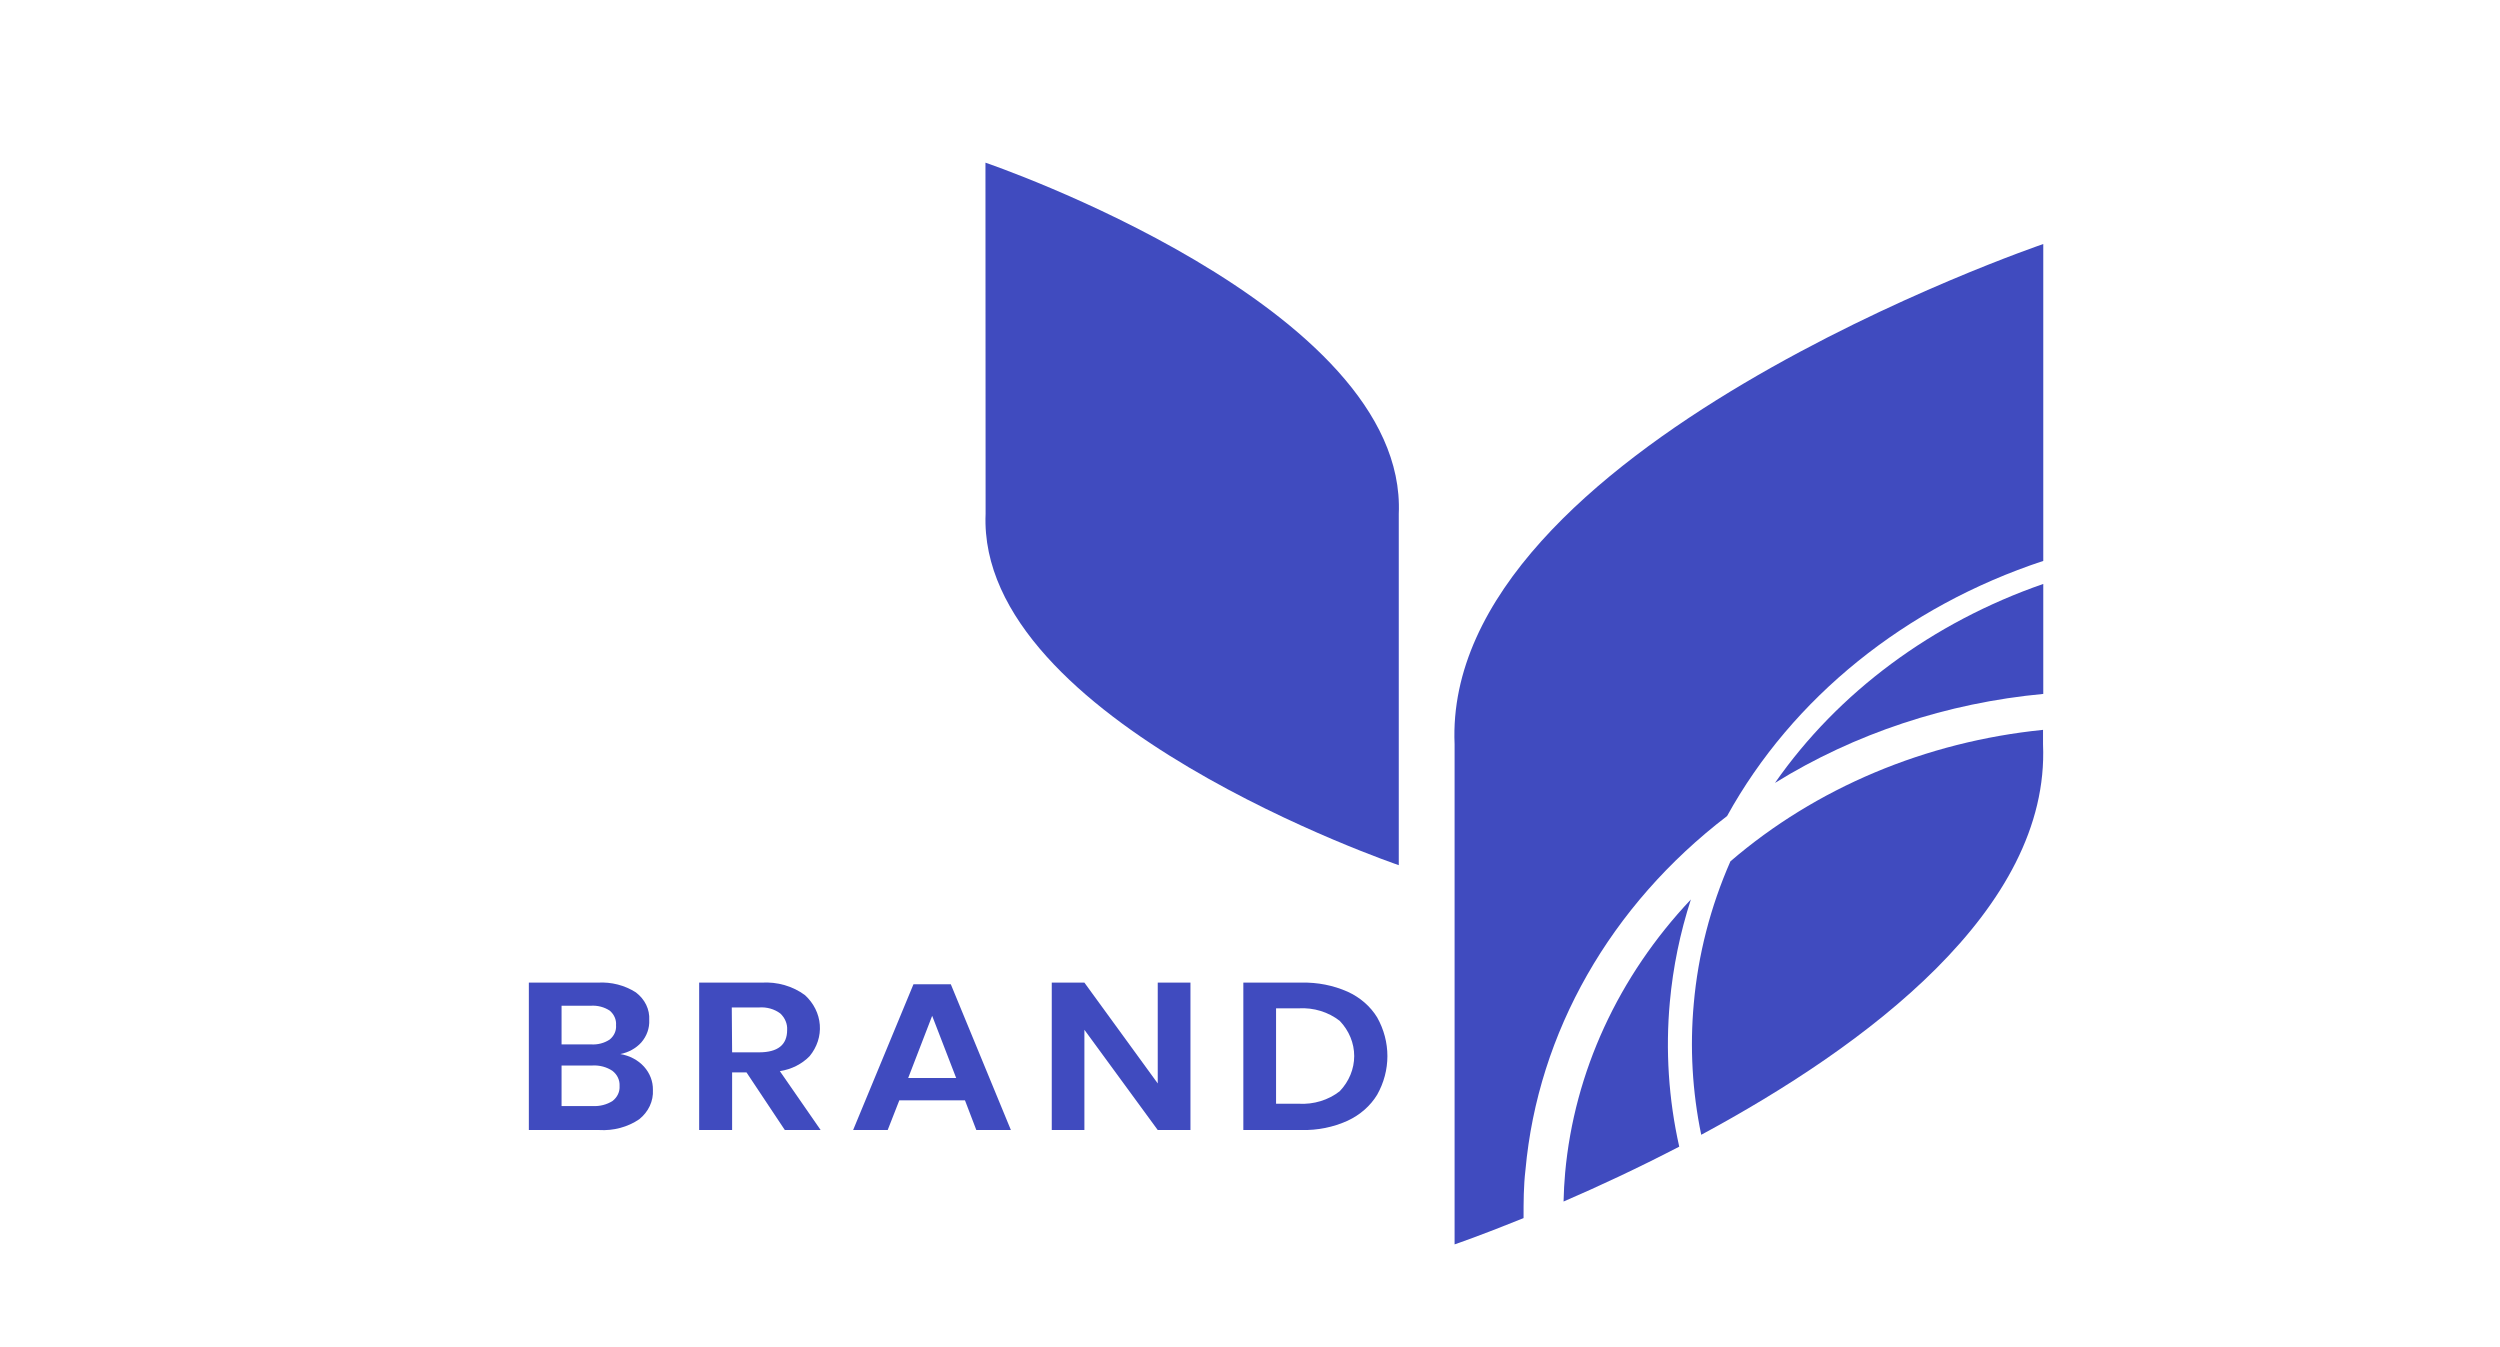
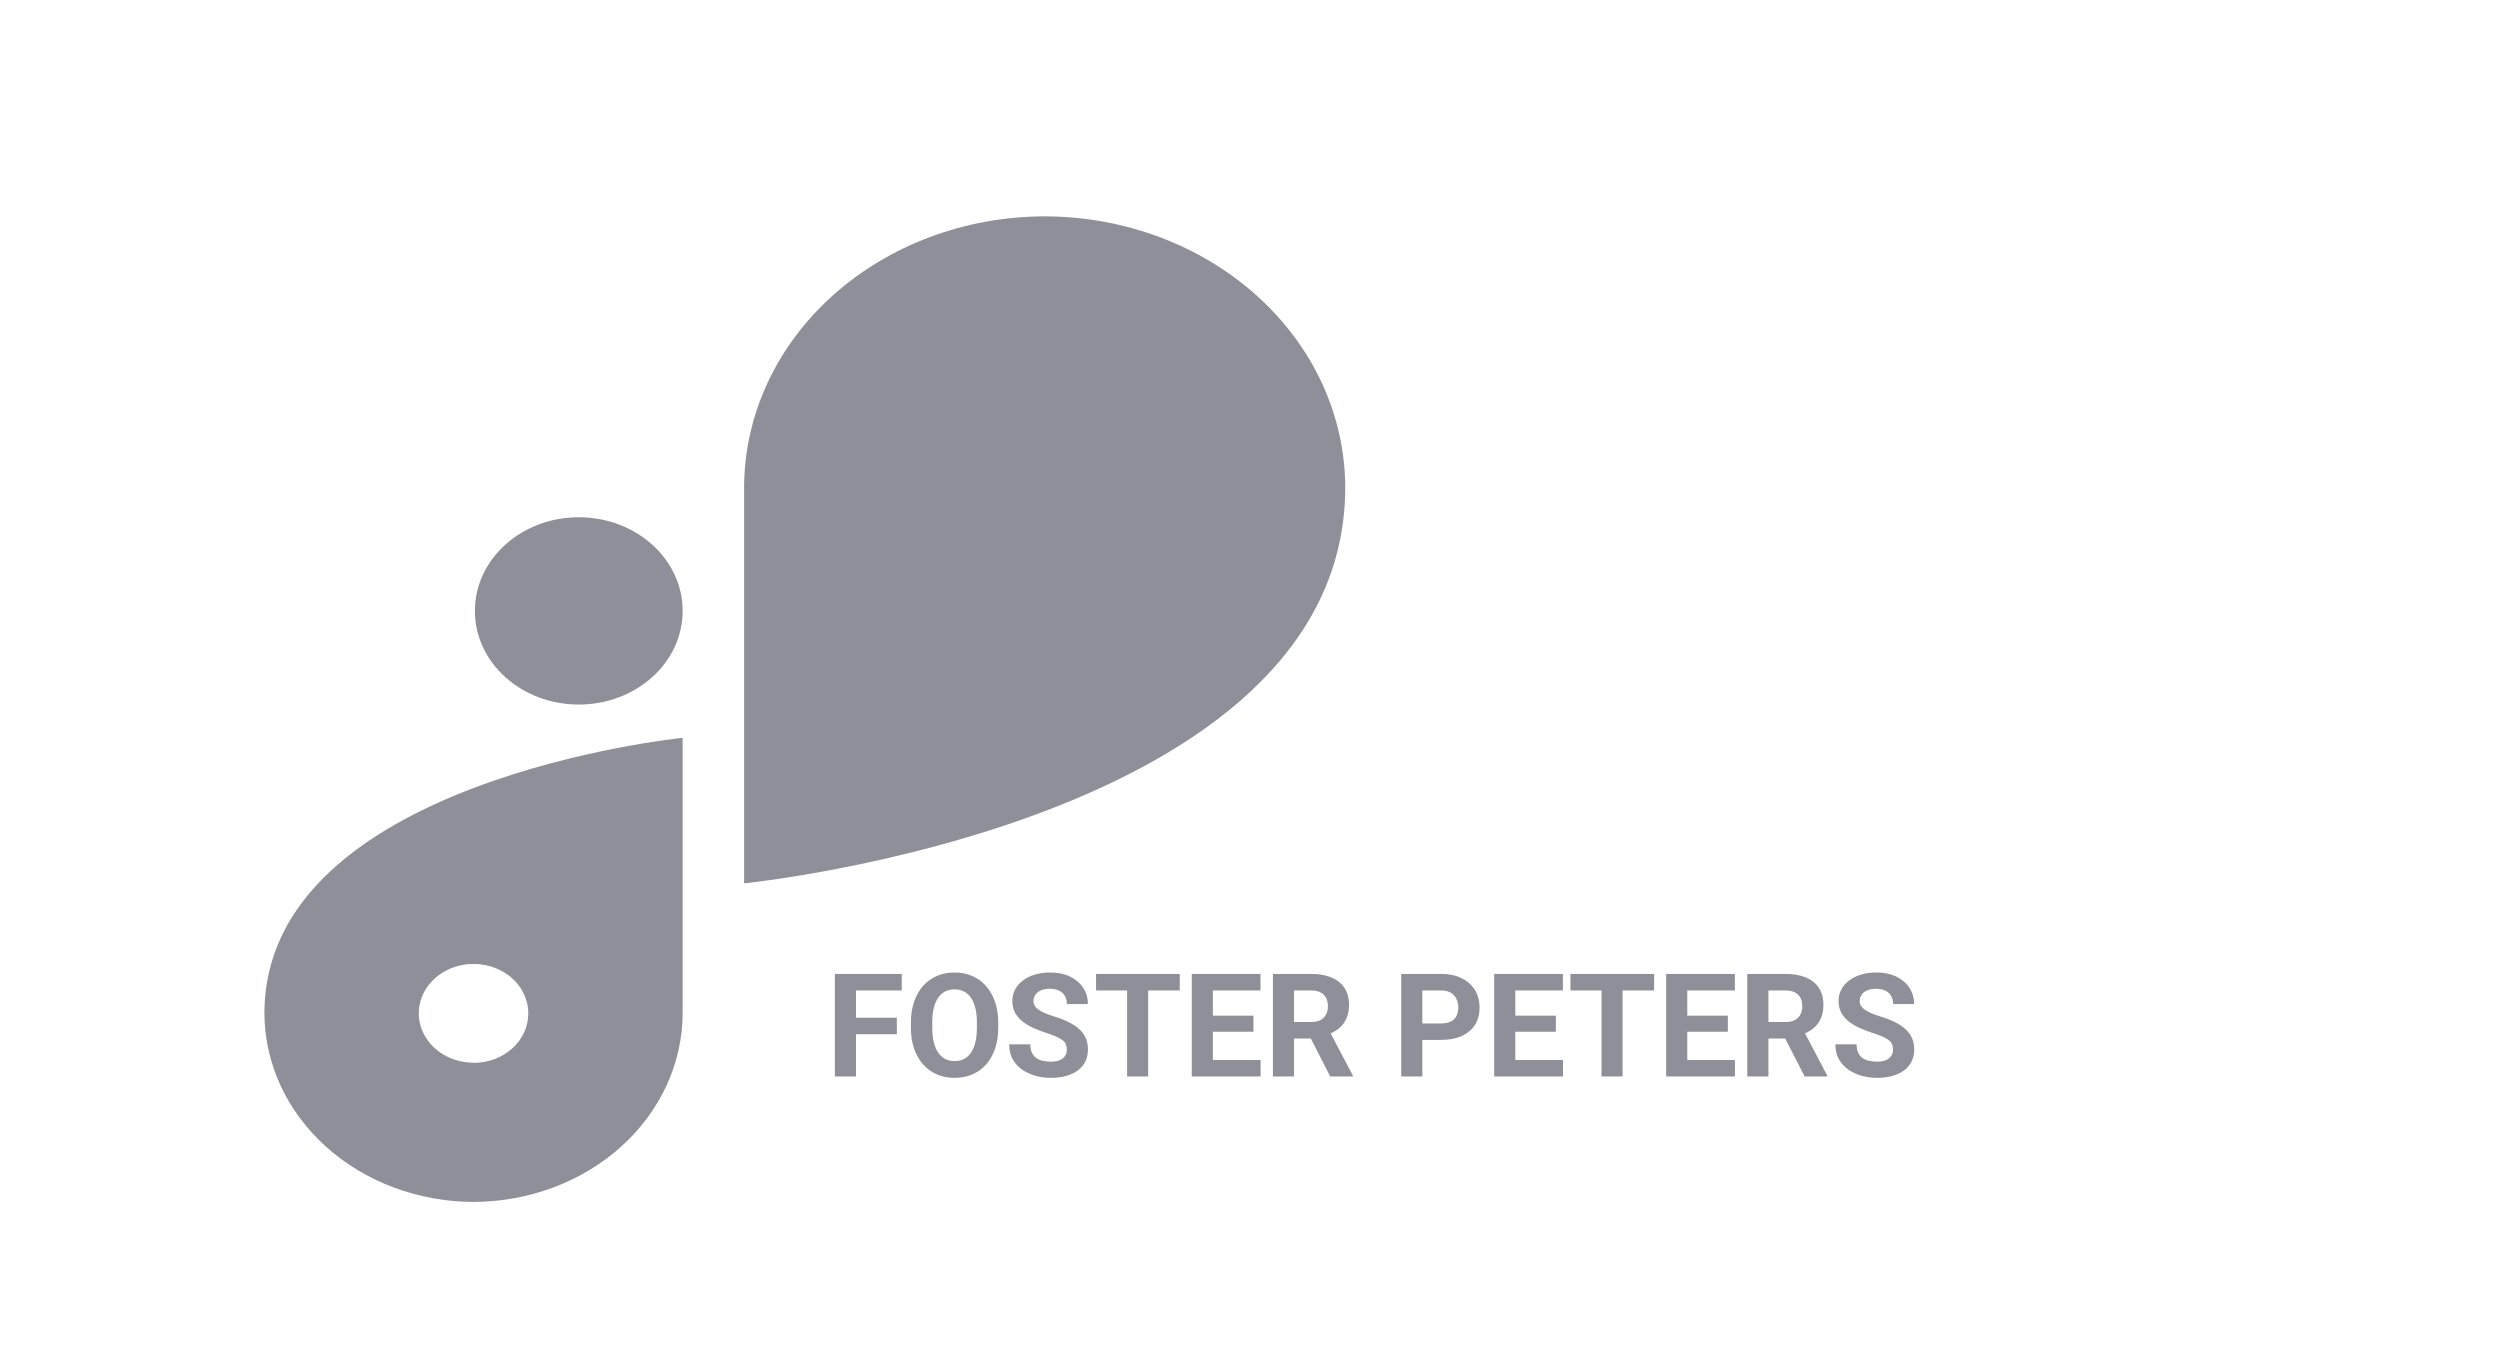
<svg xmlns="http://www.w3.org/2000/svg" width="104" height="56" viewBox="0 0 104 56" fill="none">
-   <path d="M26.792 44.373C27.037 44.647 27.168 44.989 27.161 45.341C27.174 45.57 27.129 45.799 27.03 46.011C26.931 46.222 26.78 46.411 26.589 46.563C26.112 46.887 25.521 47.046 24.925 47.009H22V40.877H24.865C25.431 40.843 25.992 40.987 26.453 41.284C26.637 41.424 26.784 41.6 26.881 41.799C26.977 41.998 27.021 42.215 27.008 42.432C27.025 42.77 26.907 43.103 26.675 43.369C26.453 43.613 26.146 43.782 25.804 43.849C26.192 43.913 26.542 44.098 26.792 44.373ZM23.361 43.447H24.586C24.864 43.466 25.14 43.394 25.364 43.244C25.456 43.169 25.528 43.075 25.573 42.972C25.619 42.868 25.637 42.756 25.627 42.644C25.636 42.533 25.617 42.422 25.572 42.319C25.527 42.215 25.457 42.122 25.368 42.045C25.137 41.891 24.852 41.818 24.566 41.839H23.361V43.447ZM25.484 45.799C25.582 45.722 25.66 45.626 25.71 45.518C25.76 45.41 25.782 45.293 25.774 45.176C25.781 45.058 25.758 44.939 25.707 44.83C25.656 44.721 25.577 44.624 25.477 44.547C25.238 44.387 24.943 44.308 24.645 44.325H23.361V46.012H24.662C24.955 46.027 25.245 45.952 25.484 45.799Z" fill="#404BBF" />
-   <path d="M32.649 47.009L31.055 44.613H30.456V47.009H29.085V40.877H31.68C32.335 40.836 32.981 41.022 33.487 41.398C33.85 41.731 34.069 42.17 34.104 42.635C34.14 43.1 33.989 43.561 33.68 43.936C33.36 44.266 32.923 44.486 32.442 44.559L34.139 47.009H32.649ZM30.456 43.777H31.577C32.356 43.777 32.745 43.467 32.745 42.848C32.753 42.722 32.732 42.595 32.682 42.477C32.633 42.358 32.557 42.25 32.459 42.159C32.213 41.975 31.896 41.886 31.577 41.91H30.442L30.456 43.777Z" fill="#404BBF" />
-   <path d="M40.143 45.775H37.411L36.928 47.009H35.49L38 40.946H39.554L42.053 47.009H40.615L40.143 45.775ZM39.777 44.846L38.778 42.258L37.78 44.846H39.777Z" fill="#404BBF" />
-   <path d="M49.523 47.009H48.162L45.111 42.839V47.009H43.753V40.877H45.111L48.162 45.071V40.877H49.523V47.009Z" fill="#404BBF" />
-   <path d="M57.29 45.541C57.009 46.004 56.58 46.381 56.059 46.623C55.467 46.892 54.809 47.025 54.146 47.009H51.723V40.877H54.146C54.808 40.861 55.465 40.991 56.059 41.254C56.58 41.491 57.009 41.864 57.29 42.324C57.57 42.823 57.716 43.374 57.716 43.933C57.716 44.492 57.57 45.043 57.29 45.541ZM55.733 45.395C56.121 44.987 56.335 44.468 56.335 43.931C56.335 43.394 56.121 42.875 55.733 42.468C55.263 42.099 54.651 41.911 54.029 41.946H53.084V45.916H54.029C54.651 45.951 55.263 45.764 55.733 45.395Z" fill="#404BBF" />
-   <path d="M40.995 6.767C40.995 6.767 58.561 12.737 58.189 21.377V35.991C58.189 35.991 40.635 30.017 41.001 21.377L40.995 6.767Z" fill="#404BBF" />
-   <path d="M73.839 32.569C77.156 30.514 80.994 29.241 85 28.867V24.292C80.384 25.893 76.469 28.797 73.839 32.569Z" fill="#404BBF" />
-   <path d="M71.846 33.948C74.561 29.025 79.269 25.227 85 23.334V10.152C85 10.152 59.982 18.657 60.511 30.961V51.767C60.511 51.767 61.626 51.386 63.38 50.673C63.38 50.008 63.38 49.337 63.46 48.663C63.978 42.951 66.994 37.658 71.846 33.948Z" fill="#404BBF" />
-   <path d="M69.466 41.677C69.598 40.234 69.891 38.807 70.341 37.417C67.32 40.621 65.491 44.597 65.11 48.786C65.074 49.181 65.054 49.577 65.044 49.984C66.465 49.37 68.119 48.603 69.856 47.701C69.412 45.72 69.281 43.691 69.466 41.677Z" fill="#404BBF" />
-   <path d="M70.461 41.752C70.295 43.575 70.399 45.409 70.771 47.207C77.606 43.525 85.286 37.836 84.99 30.961V30.362C80.107 30.854 75.538 32.776 71.985 35.832C71.154 37.726 70.64 39.721 70.461 41.752Z" fill="#404BBF" />
+   <path d="M24.078 21.518H24.075C21.69 21.518 19.756 23.262 19.756 25.412V25.415C19.756 27.566 21.69 29.309 24.075 29.309H24.078C26.464 29.309 28.398 27.566 28.398 25.415V25.412C28.398 23.262 26.464 21.518 24.078 21.518Z" fill="#8E8F99" />
+   <path d="M55.961 20.273C55.955 17.285 54.636 14.422 52.293 12.309C49.95 10.197 46.775 9.007 43.461 9V9C40.147 9.005 36.97 10.195 34.626 12.308C32.282 14.421 30.962 17.285 30.955 20.273V20.273V36.747C30.955 36.747 55.959 34.236 55.961 20.276V20.273Z" fill="#8E8F99" />
+   <path d="M11 42.154C11.006 44.233 11.924 46.225 13.554 47.695C15.184 49.165 17.393 49.994 19.699 50V50C22.004 49.994 24.213 49.166 25.843 47.696C27.473 46.227 28.391 44.235 28.398 42.157V42.157V30.694C28.398 30.694 11 32.442 11 42.154ZM19.699 44.208C19.248 44.208 18.808 44.088 18.433 43.862C18.059 43.636 17.767 43.316 17.594 42.94C17.422 42.565 17.377 42.152 17.465 41.754C17.553 41.355 17.77 40.989 18.088 40.702C18.407 40.415 18.813 40.219 19.255 40.14C19.697 40.061 20.154 40.101 20.571 40.257C20.987 40.412 21.343 40.675 21.593 41.013C21.843 41.351 21.977 41.748 21.977 42.154C21.978 42.425 21.92 42.693 21.806 42.943C21.692 43.193 21.524 43.42 21.313 43.612C21.101 43.803 20.85 43.955 20.573 44.059C20.296 44.163 19.999 44.216 19.699 44.216V44.208Z" fill="#8E8F99" />
+   <path d="M35.609 40.515V44.781H34.73V40.515H35.609ZM37.308 42.337V43.023H35.369V42.337H37.308ZM37.513 40.515V41.203H35.369V40.515H37.513ZM41.527 42.548V42.75C41.527 43.075 41.483 43.366 41.395 43.623C41.307 43.881 41.183 44.101 41.023 44.283C40.863 44.462 40.671 44.6 40.449 44.696C40.228 44.791 39.983 44.839 39.713 44.839C39.446 44.839 39.201 44.791 38.978 44.696C38.757 44.6 38.566 44.462 38.404 44.283C38.242 44.101 38.116 43.881 38.026 43.623C37.938 43.366 37.894 43.075 37.894 42.75V42.548C37.894 42.222 37.938 41.931 38.026 41.675C38.114 41.417 38.238 41.198 38.398 41.016C38.56 40.834 38.752 40.696 38.972 40.6C39.195 40.504 39.44 40.456 39.708 40.456C39.977 40.456 40.222 40.504 40.443 40.6C40.666 40.696 40.857 40.834 41.017 41.016C41.179 41.198 41.304 41.417 41.392 41.675C41.482 41.931 41.527 42.222 41.527 42.548ZM40.639 42.75V42.542C40.639 42.316 40.619 42.117 40.578 41.945C40.537 41.773 40.476 41.628 40.396 41.511C40.316 41.394 40.218 41.306 40.103 41.247C39.988 41.187 39.856 41.157 39.708 41.157C39.559 41.157 39.427 41.187 39.312 41.247C39.199 41.306 39.102 41.394 39.022 41.511C38.944 41.628 38.884 41.773 38.843 41.945C38.802 42.117 38.782 42.316 38.782 42.542V42.75C38.782 42.975 38.802 43.174 38.843 43.348C38.884 43.52 38.945 43.665 39.025 43.785C39.105 43.902 39.203 43.991 39.318 44.051C39.433 44.112 39.565 44.142 39.713 44.142C39.862 44.142 39.994 44.112 40.109 44.051C40.224 43.991 40.321 43.902 40.399 43.785C40.477 43.665 40.537 43.52 40.578 43.348C40.619 43.174 40.639 42.975 40.639 42.75ZM44.38 43.664C44.38 43.588 44.369 43.52 44.345 43.459C44.324 43.397 44.283 43.34 44.222 43.289C44.162 43.237 44.077 43.185 43.967 43.134C43.858 43.083 43.716 43.031 43.542 42.976C43.349 42.913 43.166 42.843 42.992 42.765C42.82 42.687 42.667 42.596 42.535 42.493C42.404 42.387 42.3 42.265 42.224 42.126C42.15 41.988 42.113 41.827 42.113 41.643C42.113 41.465 42.152 41.304 42.23 41.16C42.308 41.013 42.417 40.888 42.558 40.785C42.699 40.679 42.865 40.598 43.056 40.541C43.249 40.485 43.461 40.456 43.692 40.456C44.006 40.456 44.281 40.513 44.515 40.626C44.749 40.74 44.931 40.895 45.06 41.092C45.191 41.289 45.256 41.515 45.256 41.769H44.383C44.383 41.644 44.357 41.535 44.304 41.441C44.253 41.345 44.175 41.27 44.07 41.215C43.966 41.16 43.835 41.133 43.677 41.133C43.525 41.133 43.398 41.157 43.296 41.203C43.195 41.248 43.119 41.31 43.068 41.388C43.017 41.464 42.992 41.55 42.992 41.646C42.992 41.718 43.009 41.784 43.044 41.842C43.081 41.901 43.136 41.955 43.209 42.006C43.281 42.057 43.37 42.105 43.475 42.15C43.581 42.195 43.703 42.239 43.841 42.282C44.074 42.352 44.278 42.431 44.454 42.519C44.631 42.607 44.78 42.705 44.899 42.815C45.018 42.924 45.108 43.048 45.169 43.187C45.229 43.326 45.259 43.483 45.259 43.659C45.259 43.844 45.223 44.01 45.151 44.157C45.079 44.303 44.974 44.427 44.837 44.529C44.701 44.63 44.538 44.707 44.348 44.76C44.159 44.813 43.947 44.839 43.712 44.839C43.502 44.839 43.294 44.812 43.088 44.757C42.883 44.701 42.697 44.616 42.529 44.502C42.363 44.389 42.23 44.245 42.13 44.069C42.031 43.893 41.981 43.685 41.981 43.445H42.863C42.863 43.578 42.883 43.69 42.924 43.782C42.965 43.873 43.023 43.948 43.097 44.004C43.173 44.061 43.263 44.102 43.367 44.127C43.472 44.153 43.587 44.165 43.712 44.165C43.865 44.165 43.99 44.144 44.087 44.101C44.187 44.058 44.26 43.998 44.307 43.922C44.356 43.846 44.38 43.76 44.38 43.664ZM47.764 40.515V44.781H46.888V40.515H47.764ZM49.077 40.515V41.203H45.596V40.515H49.077ZM52.44 44.095V44.781H50.169V44.095H52.44ZM50.456 40.515V44.781H49.578V40.515H50.456ZM52.144 42.252V42.92H50.169V42.252H52.144ZM52.437 40.515V41.203H50.169V40.515H52.437ZM52.953 40.515H54.544C54.87 40.515 55.15 40.564 55.384 40.661C55.621 40.759 55.802 40.904 55.929 41.095C56.056 41.286 56.12 41.522 56.12 41.801C56.12 42.03 56.081 42.226 56.002 42.39C55.926 42.552 55.818 42.688 55.677 42.797C55.539 42.905 55.376 42.991 55.188 43.055L54.91 43.202H53.527L53.521 42.516H54.549C54.704 42.516 54.831 42.489 54.933 42.434C55.035 42.379 55.111 42.303 55.162 42.205C55.214 42.108 55.241 41.995 55.241 41.866C55.241 41.729 55.215 41.611 55.165 41.511C55.114 41.411 55.037 41.335 54.933 41.283C54.83 41.23 54.7 41.203 54.544 41.203H53.831V44.781H52.953V40.515ZM55.337 44.781L54.365 42.879L55.294 42.873L56.278 44.74V44.781H55.337ZM59.952 43.26H58.865V42.575H59.952C60.12 42.575 60.256 42.547 60.362 42.493C60.467 42.436 60.544 42.358 60.593 42.258C60.642 42.159 60.666 42.046 60.666 41.921C60.666 41.794 60.642 41.676 60.593 41.567C60.544 41.457 60.467 41.37 60.362 41.303C60.256 41.237 60.12 41.203 59.952 41.203H59.169V44.781H58.291V40.515H59.952C60.286 40.515 60.572 40.576 60.81 40.697C61.05 40.816 61.234 40.981 61.361 41.192C61.488 41.403 61.551 41.644 61.551 41.915C61.551 42.191 61.488 42.429 61.361 42.63C61.234 42.831 61.05 42.987 60.81 43.096C60.572 43.205 60.286 43.26 59.952 43.26ZM65.02 44.095V44.781H62.749V44.095H65.02ZM63.037 40.515V44.781H62.158V40.515H63.037ZM64.724 42.252V42.92H62.749V42.252H64.724ZM65.017 40.515V41.203H62.749V40.515H65.017ZM67.499 40.515V44.781H66.623V40.515H67.499ZM68.811 40.515V41.203H65.331V40.515H68.811ZM72.174 44.095V44.781H69.904V44.095H72.174ZM70.191 40.515V44.781H69.312V40.515H70.191ZM71.878 42.252V42.92H69.904V42.252H71.878ZM72.171 40.515V41.203H69.904V40.515H72.171ZM72.687 40.515H74.278C74.604 40.515 74.884 40.564 75.119 40.661C75.355 40.759 75.537 40.904 75.664 41.095C75.79 41.286 75.854 41.522 75.854 41.801C75.854 42.03 75.815 42.226 75.737 42.39C75.661 42.552 75.552 42.688 75.412 42.797C75.273 42.905 75.11 42.991 74.922 43.055L74.644 43.202H73.261L73.255 42.516H74.284C74.438 42.516 74.566 42.489 74.668 42.434C74.769 42.379 74.845 42.303 74.896 42.205C74.949 42.108 74.975 41.995 74.975 41.866C74.975 41.729 74.95 41.611 74.899 41.511C74.848 41.411 74.771 41.335 74.668 41.283C74.564 41.23 74.434 41.203 74.278 41.203H73.566V44.781H72.687V40.515ZM75.072 44.781L74.099 42.879L75.028 42.873L76.012 44.74V44.781H75.072ZM78.751 43.664C78.751 43.588 78.74 43.52 78.716 43.459C78.695 43.397 78.654 43.34 78.593 43.289C78.533 43.237 78.448 43.185 78.338 43.134C78.229 43.083 78.087 43.031 77.914 42.976C77.72 42.913 77.537 42.843 77.363 42.765C77.191 42.687 77.039 42.596 76.906 42.493C76.775 42.387 76.671 42.265 76.595 42.126C76.521 41.988 76.484 41.827 76.484 41.643C76.484 41.465 76.523 41.304 76.601 41.16C76.679 41.013 76.789 40.888 76.929 40.785C77.07 40.679 77.236 40.598 77.427 40.541C77.621 40.485 77.832 40.456 78.063 40.456C78.377 40.456 78.652 40.513 78.886 40.626C79.121 40.74 79.302 40.895 79.431 41.092C79.562 41.289 79.627 41.515 79.627 41.769H78.754C78.754 41.644 78.728 41.535 78.675 41.441C78.624 41.345 78.546 41.27 78.441 41.215C78.337 41.16 78.207 41.133 78.048 41.133C77.896 41.133 77.769 41.157 77.668 41.203C77.566 41.248 77.49 41.31 77.439 41.388C77.388 41.464 77.363 41.55 77.363 41.646C77.363 41.718 77.38 41.784 77.415 41.842C77.453 41.901 77.507 41.955 77.58 42.006C77.652 42.057 77.741 42.105 77.846 42.15C77.952 42.195 78.074 42.239 78.212 42.282C78.445 42.352 78.649 42.431 78.825 42.519C79.002 42.607 79.151 42.705 79.27 42.815C79.389 42.924 79.479 43.048 79.54 43.187C79.6 43.326 79.63 43.483 79.63 43.659C79.63 43.844 79.594 44.01 79.522 44.157C79.45 44.303 79.345 44.427 79.209 44.529C79.072 44.63 78.909 44.707 78.719 44.76C78.53 44.813 78.318 44.839 78.084 44.839C77.873 44.839 77.665 44.812 77.46 44.757C77.254 44.701 77.068 44.616 76.9 44.502C76.734 44.389 76.601 44.245 76.501 44.069C76.402 43.893 76.352 43.685 76.352 43.445H77.234C77.234 43.578 77.254 43.69 77.295 43.782C77.336 43.873 77.394 43.948 77.468 44.004C77.544 44.061 77.634 44.102 77.738 44.127C77.843 44.153 77.959 44.165 78.084 44.165C78.236 44.165 78.361 44.144 78.459 44.101C78.558 44.058 78.631 43.998 78.678 43.922C78.727 43.846 78.751 43.76 78.751 43.664Z" fill="#8E8F99" />
</svg>
